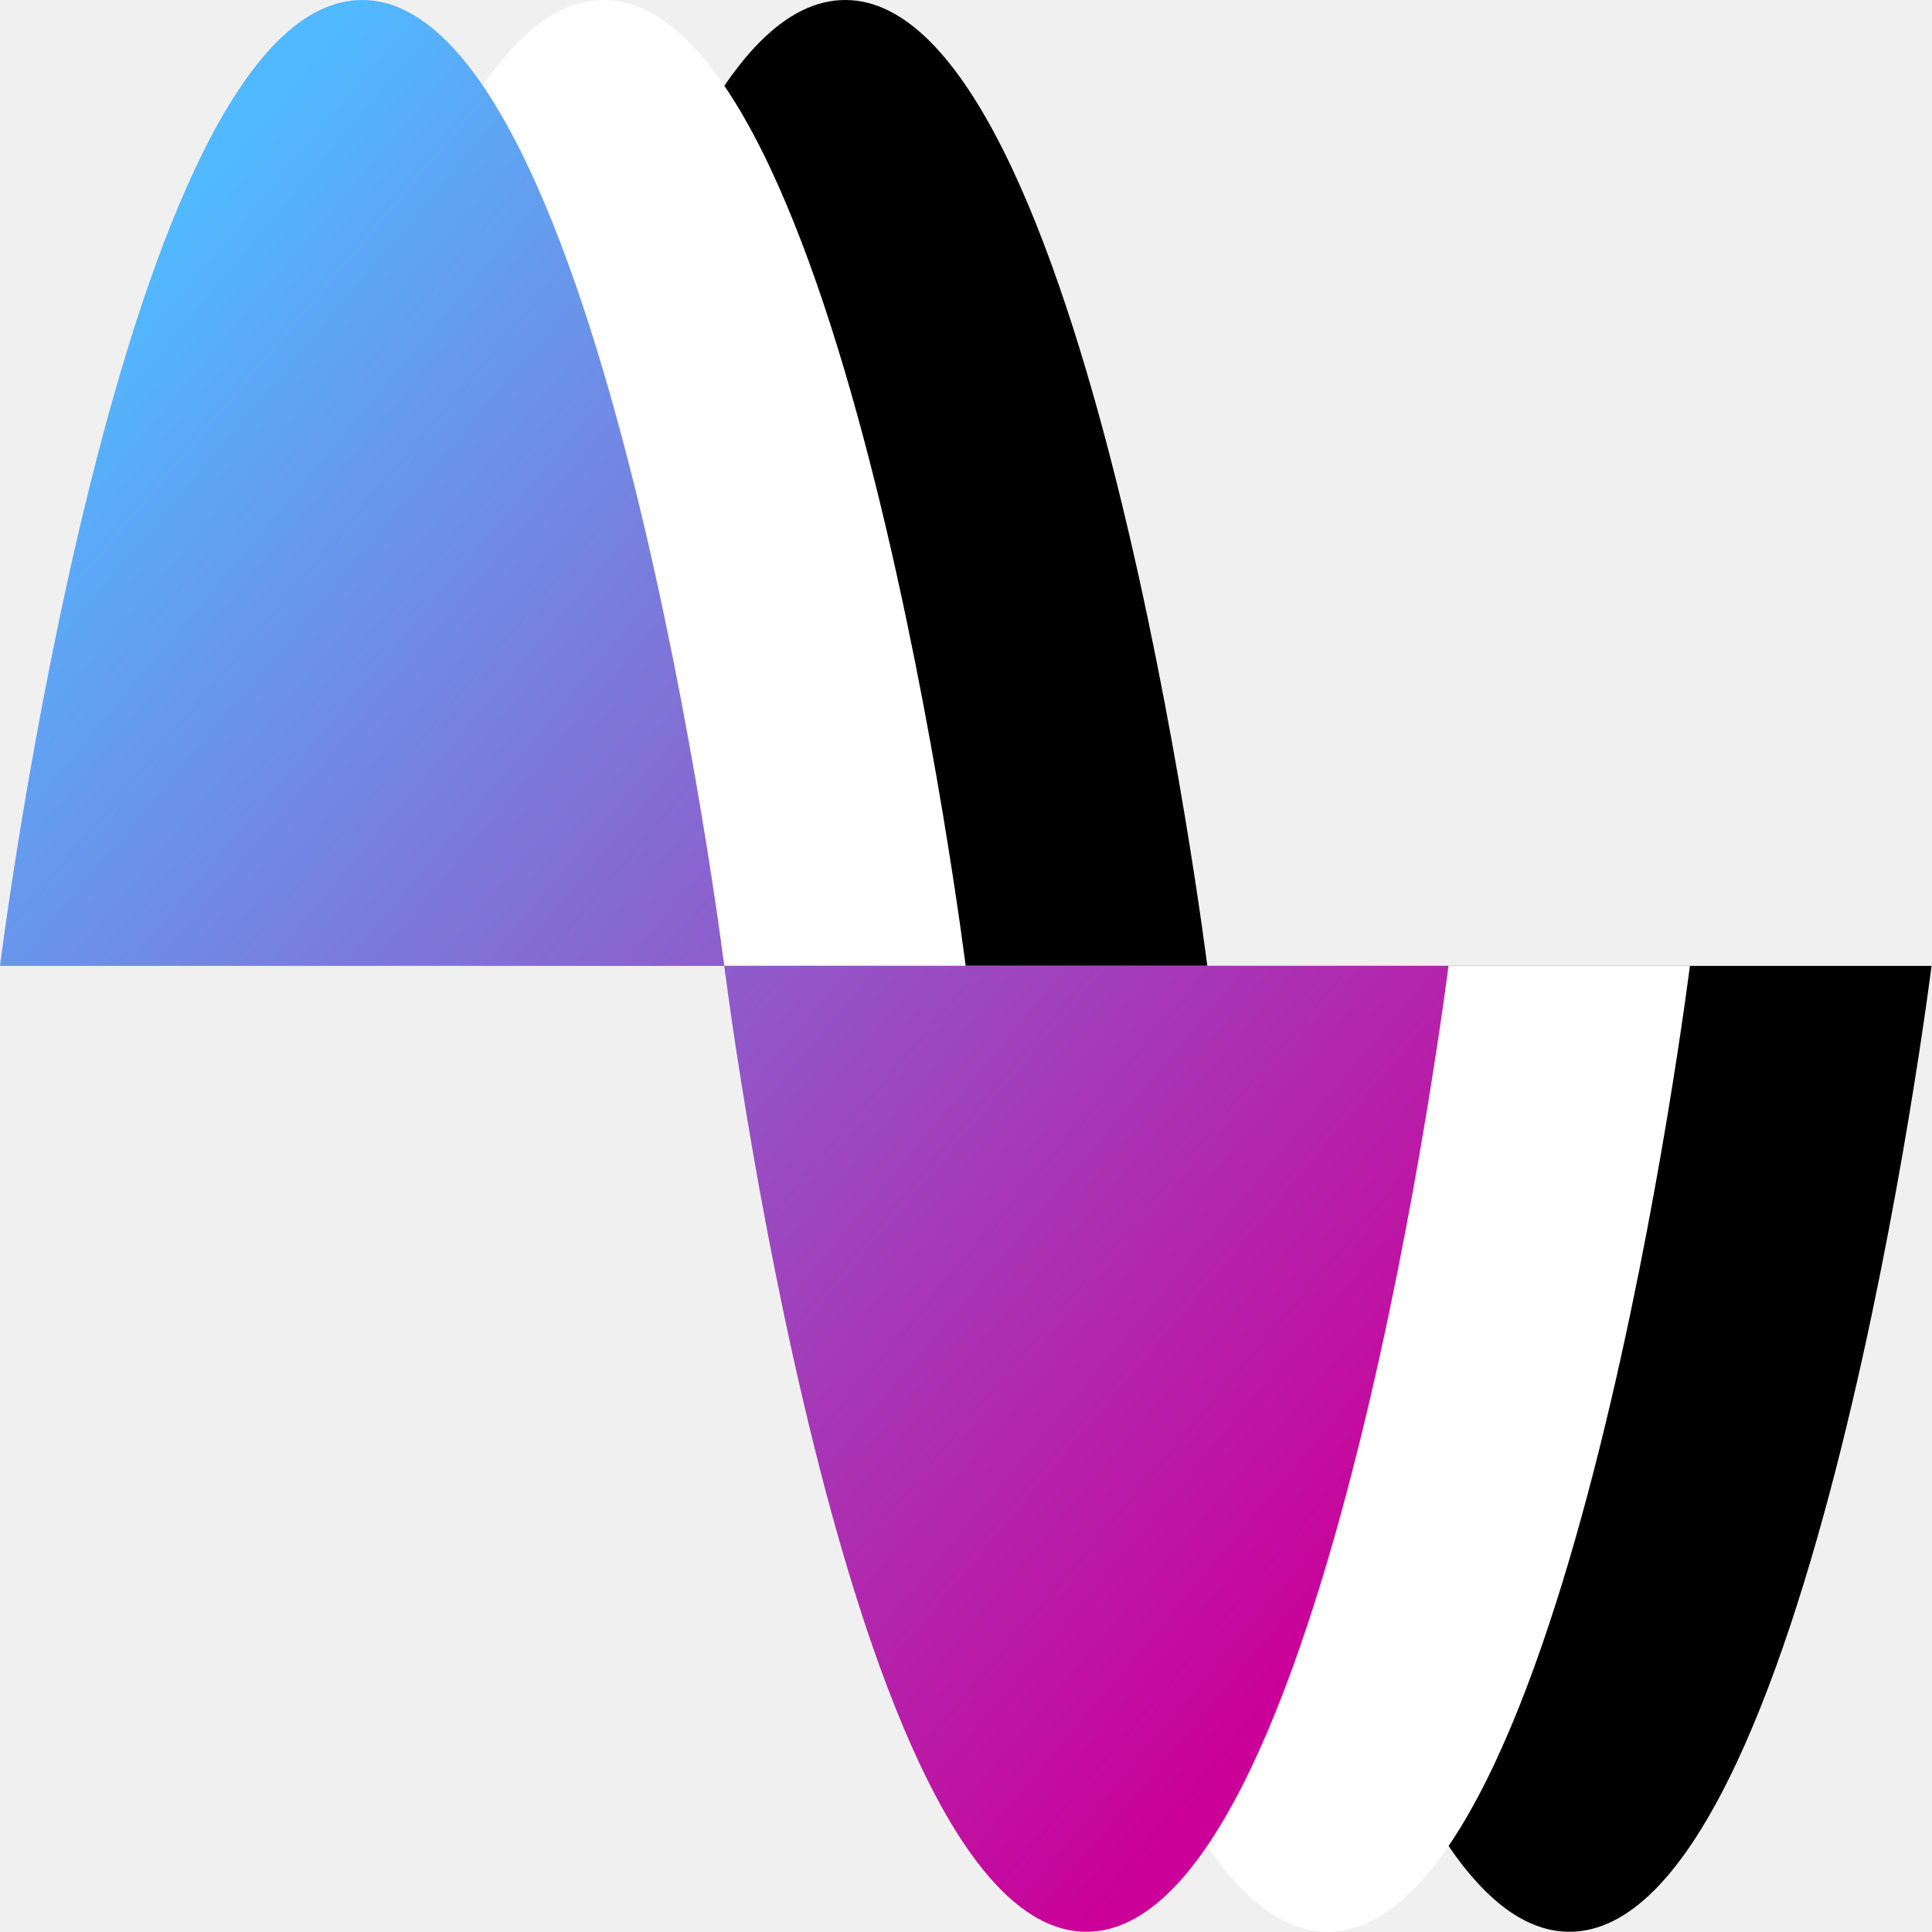
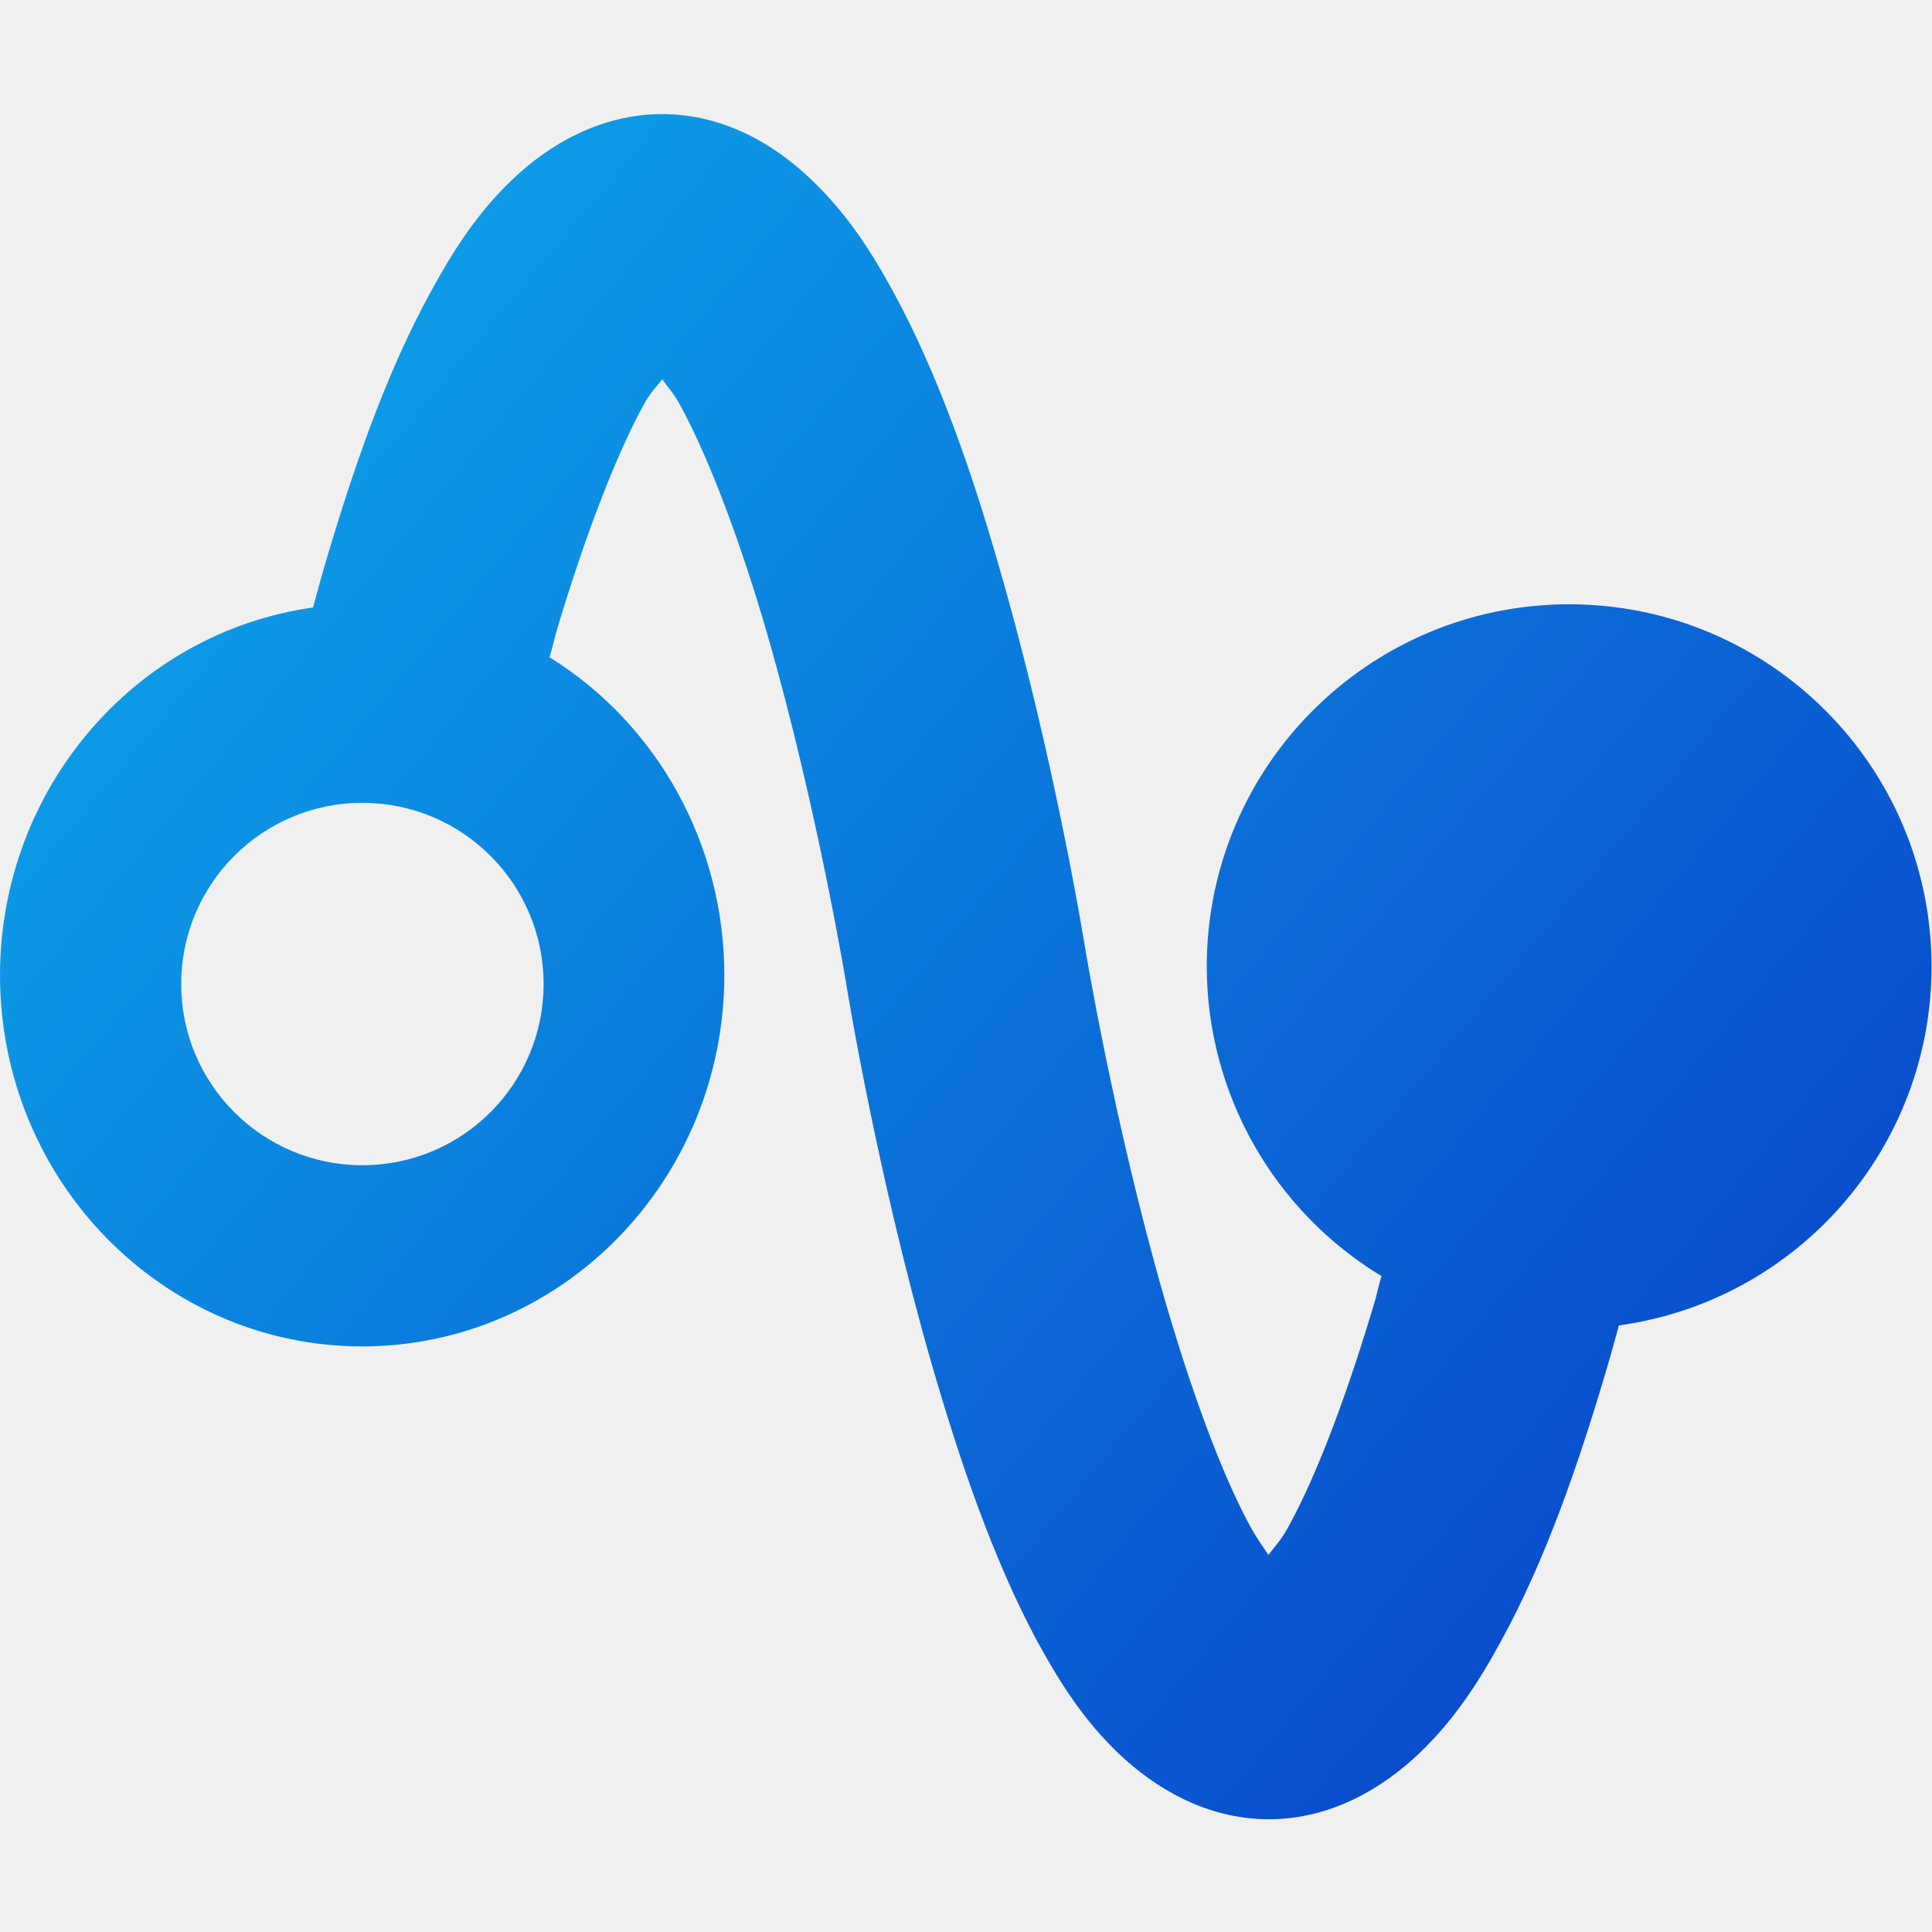
- <svg xmlns="http://www.w3.org/2000/svg" xmlns:xlink="http://www.w3.org/1999/xlink" width="32" height="32" viewBox="0 0 8.467 8.467" version="1.1" id="svg1">
+ <svg xmlns="http://www.w3.org/2000/svg" xmlns:xlink="http://www.w3.org/1999/xlink" width="16" height="16" viewBox="0 0 4.233 4.233" version="1.1" id="svg1">
  <defs id="defs1">
-     <linearGradient id="linearGradient16">
-       <stop style="stop-color:#51b9ff;stop-opacity:1;" offset="0" id="stop15" />
-       <stop style="stop-color:#cb0098;stop-opacity:1;" offset="1" id="stop16" />
+     <linearGradient id="linearGradient7">
+       <stop style="stop-color:#0c9fe8;stop-opacity:1;" offset="0" id="stop7" />
+       <stop style="stop-color:#0a4acc;stop-opacity:1;" offset="1" id="stop8" />
    </linearGradient>
-     <linearGradient xlink:href="#linearGradient16" id="linearGradient10" x1="2.12" y1="1.058" x2="6.351" y2="7.408" gradientUnits="userSpaceOnUse" gradientTransform="matrix(0.7503608,0,0,1.333333,-0.00305465,-1.411111)" />
+     <linearGradient xlink:href="#linearGradient7" id="linearGradient8" x1="0.529" y1="0.794" x2="3.704" y2="3.44" gradientUnits="userSpaceOnUse" />
  </defs>
  <g id="layer1">
-     <path style="fill:#000000;fill-opacity:1;stroke:none;stroke-width:2.591;stroke-linecap:round;stroke-dasharray:none;stroke-opacity:1" d="m 2.117,4.233 c 0,0 0.529,-4.233 1.587,-4.233 1.058,0 1.587,4.233 1.587,4.233 0,0 0.529,4.233 1.587,4.233 1.058,0 1.587,-4.233 1.587,-4.233" id="path8-2" />
-     <path style="fill:#ffffff;fill-opacity:1;stroke:none;stroke-width:2.591;stroke-linecap:round;stroke-dasharray:none;stroke-opacity:1" d="m 1.058,4.233 c 0,0 0.529,-4.233 1.587,-4.233 1.058,0 1.587,4.233 1.587,4.233 0,0 0.529,4.233 1.587,4.233 1.058,0 1.587,-4.233 1.587,-4.233" id="path8-2-6" />
-     <path style="fill:url(#linearGradient10);stroke:none;stroke-width:2.591;stroke-linecap:round;stroke-dasharray:none;stroke-opacity:1" d="M 0,4.233 C 0,4.233 0.529,0 1.587,0 c 1.058,0 1.587,4.233 1.587,4.233 0,0 0.529,4.233 1.587,4.233 1.058,0 1.587,-4.233 1.587,-4.233" id="path8" />
+     <path id="path6" style="color:#000000;fill:url(#linearGradient8);stroke-linecap:round;-inkscape-stroke:none" d="m 1.451,0.25 c -0.138,0 -0.252,0.07 -0.328,0.143 C 1.046,0.466 0.993,0.549 0.944,0.639 0.845,0.819 0.773,1.03 0.711,1.24 0.702,1.271 0.694,1.301 0.686,1.331 A 0.794,0.814 0 0 0 0,2.136 0.794,0.814 0 0 0 0.794,2.95 0.794,0.814 0 0 0 1.587,2.136 0.794,0.814 0 0 0 1.204,1.44 c 0.005,-0.016 0.009,-0.033 0.013,-0.049 0.056,-0.19 0.126,-0.38 0.191,-0.5 0.017,-0.032 0.028,-0.04 0.043,-0.06 0.014,0.02 0.025,0.03 0.041,0.06 0.065,0.12 0.134,0.308 0.189,0.498 0.11,0.381 0.174,0.772 0.174,0.772 2.94e-4,0.002 0.066,0.41 0.187,0.83 0.061,0.21 0.133,0.423 0.23,0.604 0.049,0.09 0.103,0.175 0.18,0.248 0.077,0.073 0.19,0.143 0.328,0.143 0.138,-1e-7 0.251,-0.07 0.328,-0.143 0.077,-0.073 0.131,-0.156 0.18,-0.246 0.099,-0.18 0.172,-0.393 0.234,-0.604 0.009,-0.03 0.017,-0.06 0.025,-0.089 a 0.794,0.794 0 0 0 0.685,-0.786 0.794,0.794 0 0 0 -0.794,-0.794 0.794,0.794 0 0 0 -0.794,0.794 0.794,0.794 0 0 0 0.383,0.678 c -0.005,0.016 -0.009,0.033 -0.013,0.049 -0.056,0.19 -0.124,0.378 -0.19,0.498 -0.018,0.033 -0.03,0.044 -0.045,0.064 C 2.766,3.386 2.756,3.375 2.738,3.342 2.673,3.222 2.606,3.034 2.551,2.844 2.441,2.463 2.377,2.074 2.377,2.074 c 0,0 -0.066,-0.412 -0.188,-0.832 C 2.129,1.032 2.055,0.819 1.957,0.639 1.908,0.549 1.854,0.466 1.777,0.393 1.701,0.32 1.589,0.25 1.451,0.25 Z M 0.794,1.759 A 0.397,0.397 0 0 1 1.191,2.156 0.397,0.397 0 0 1 0.794,2.553 0.397,0.397 0 0 1 0.397,2.156 0.397,0.397 0 0 1 0.794,1.759 Z" />
  </g>
</svg>
